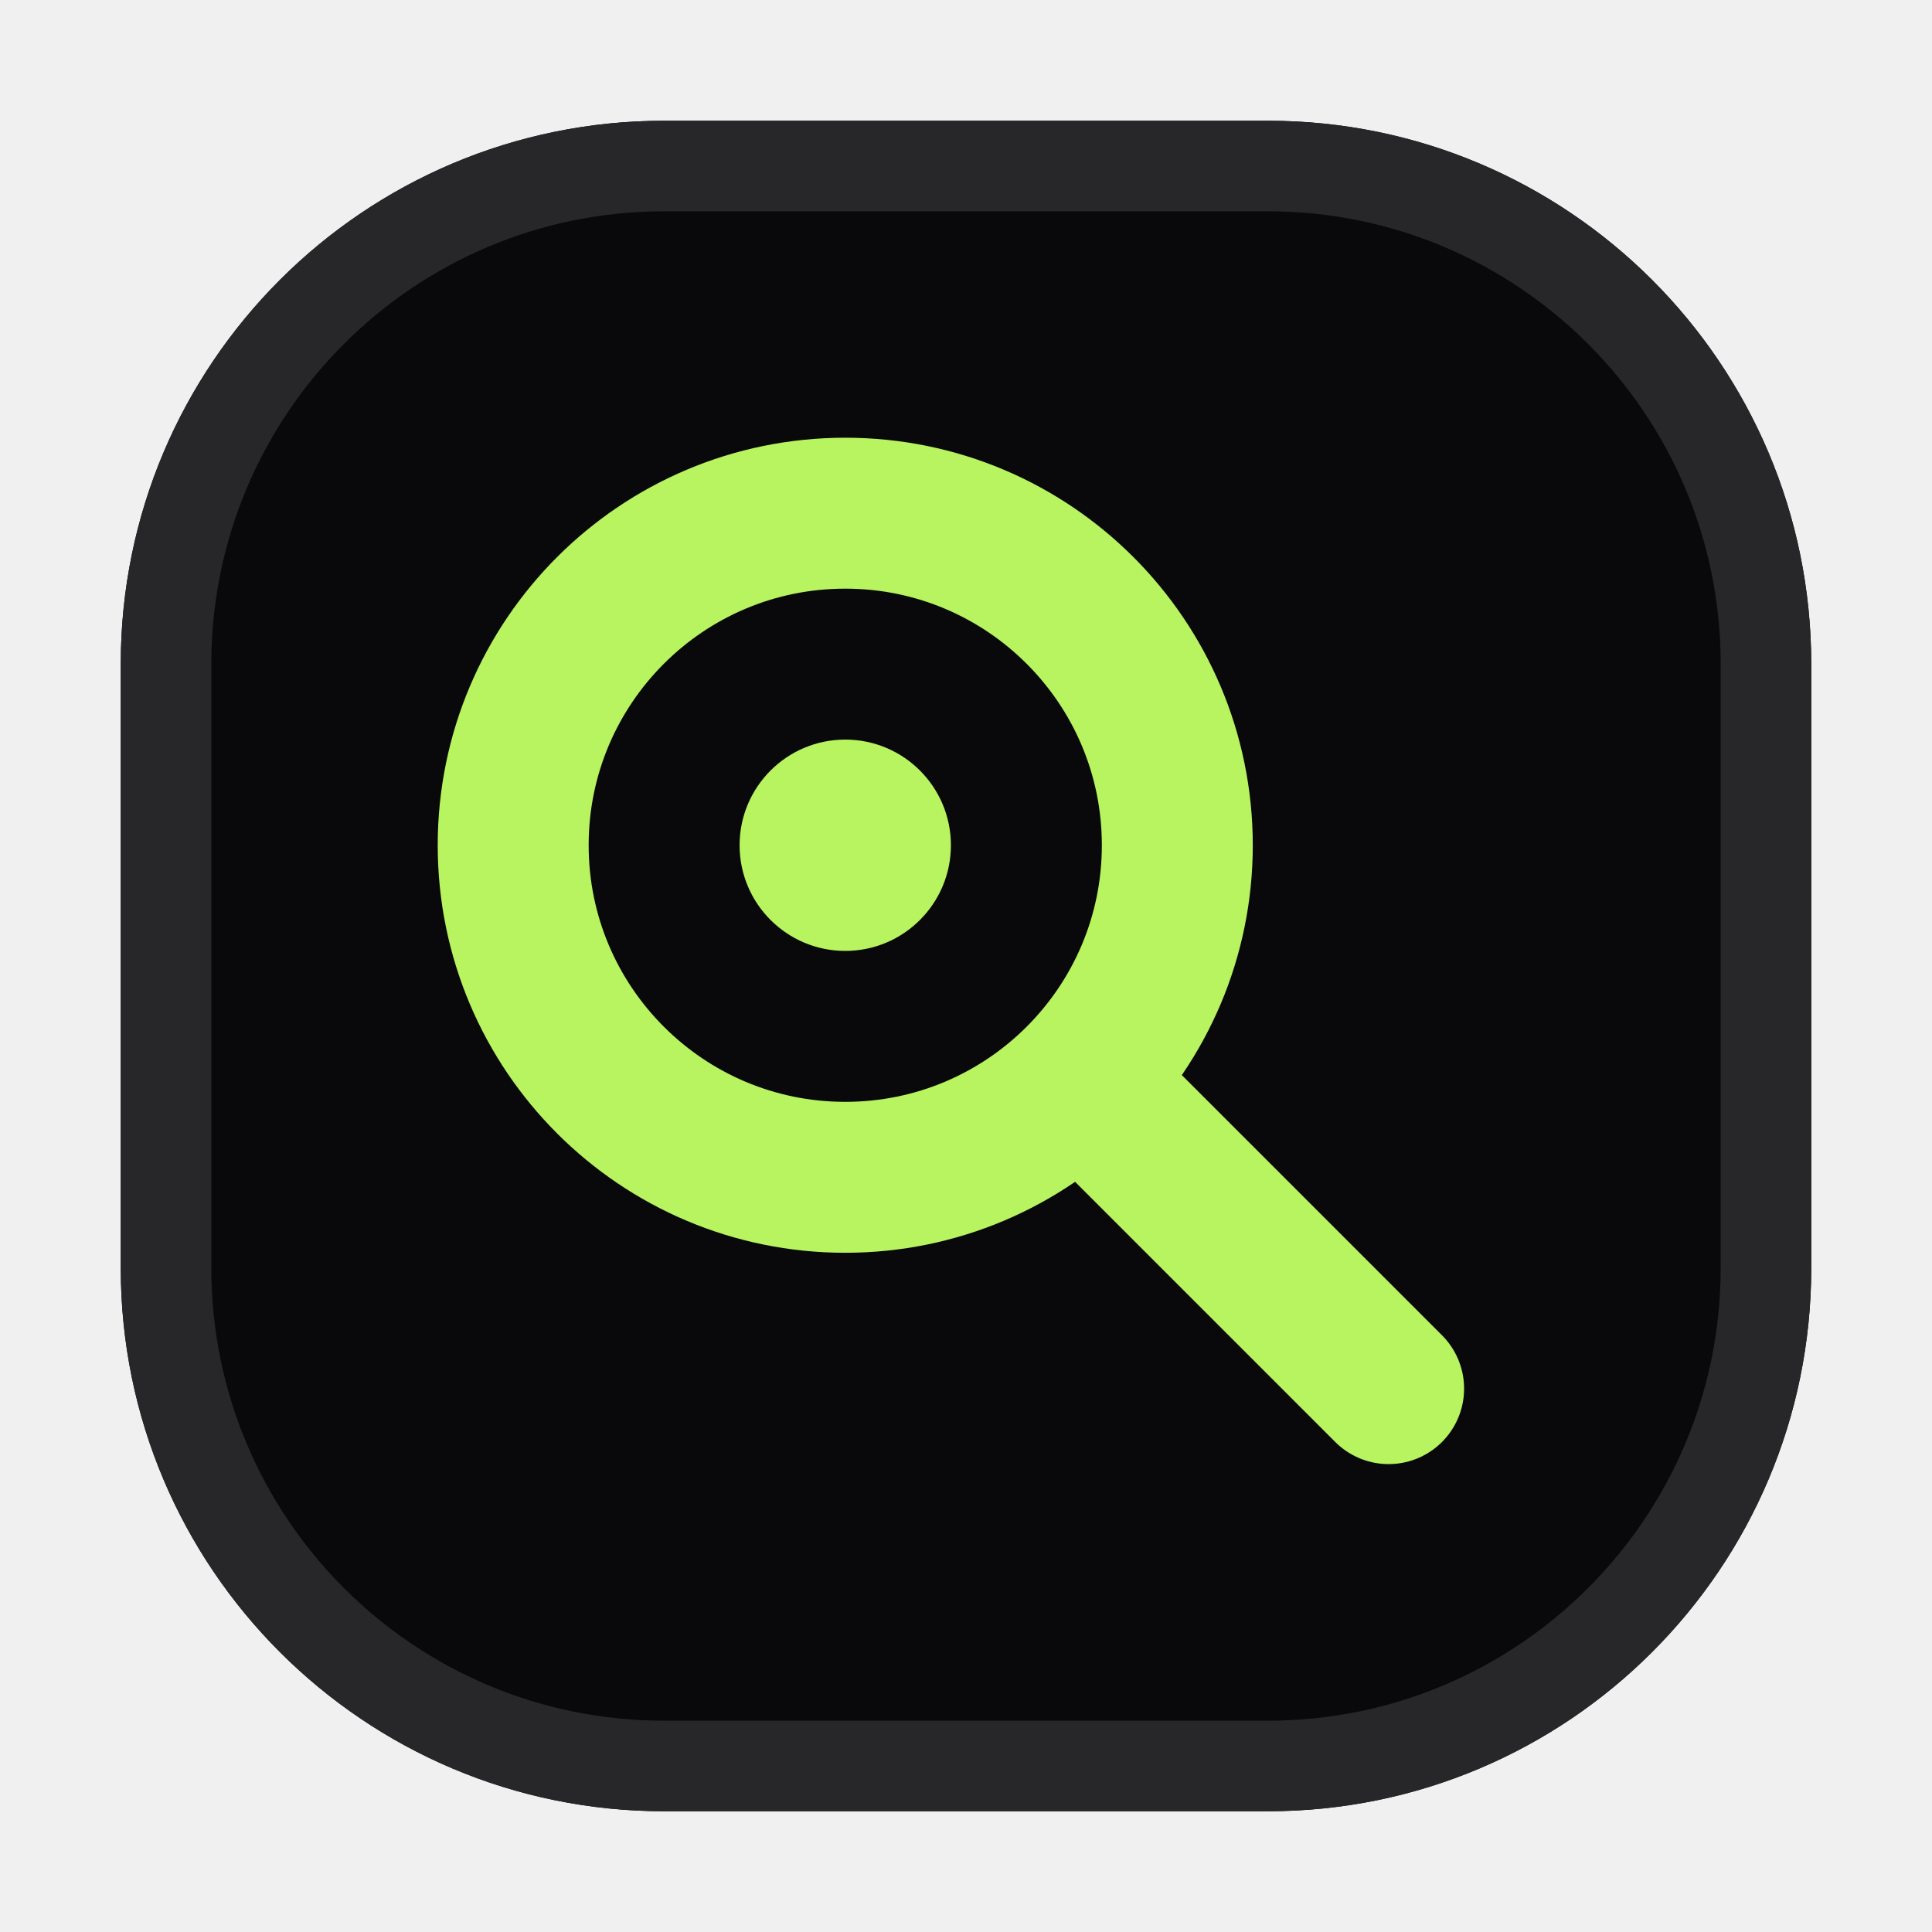
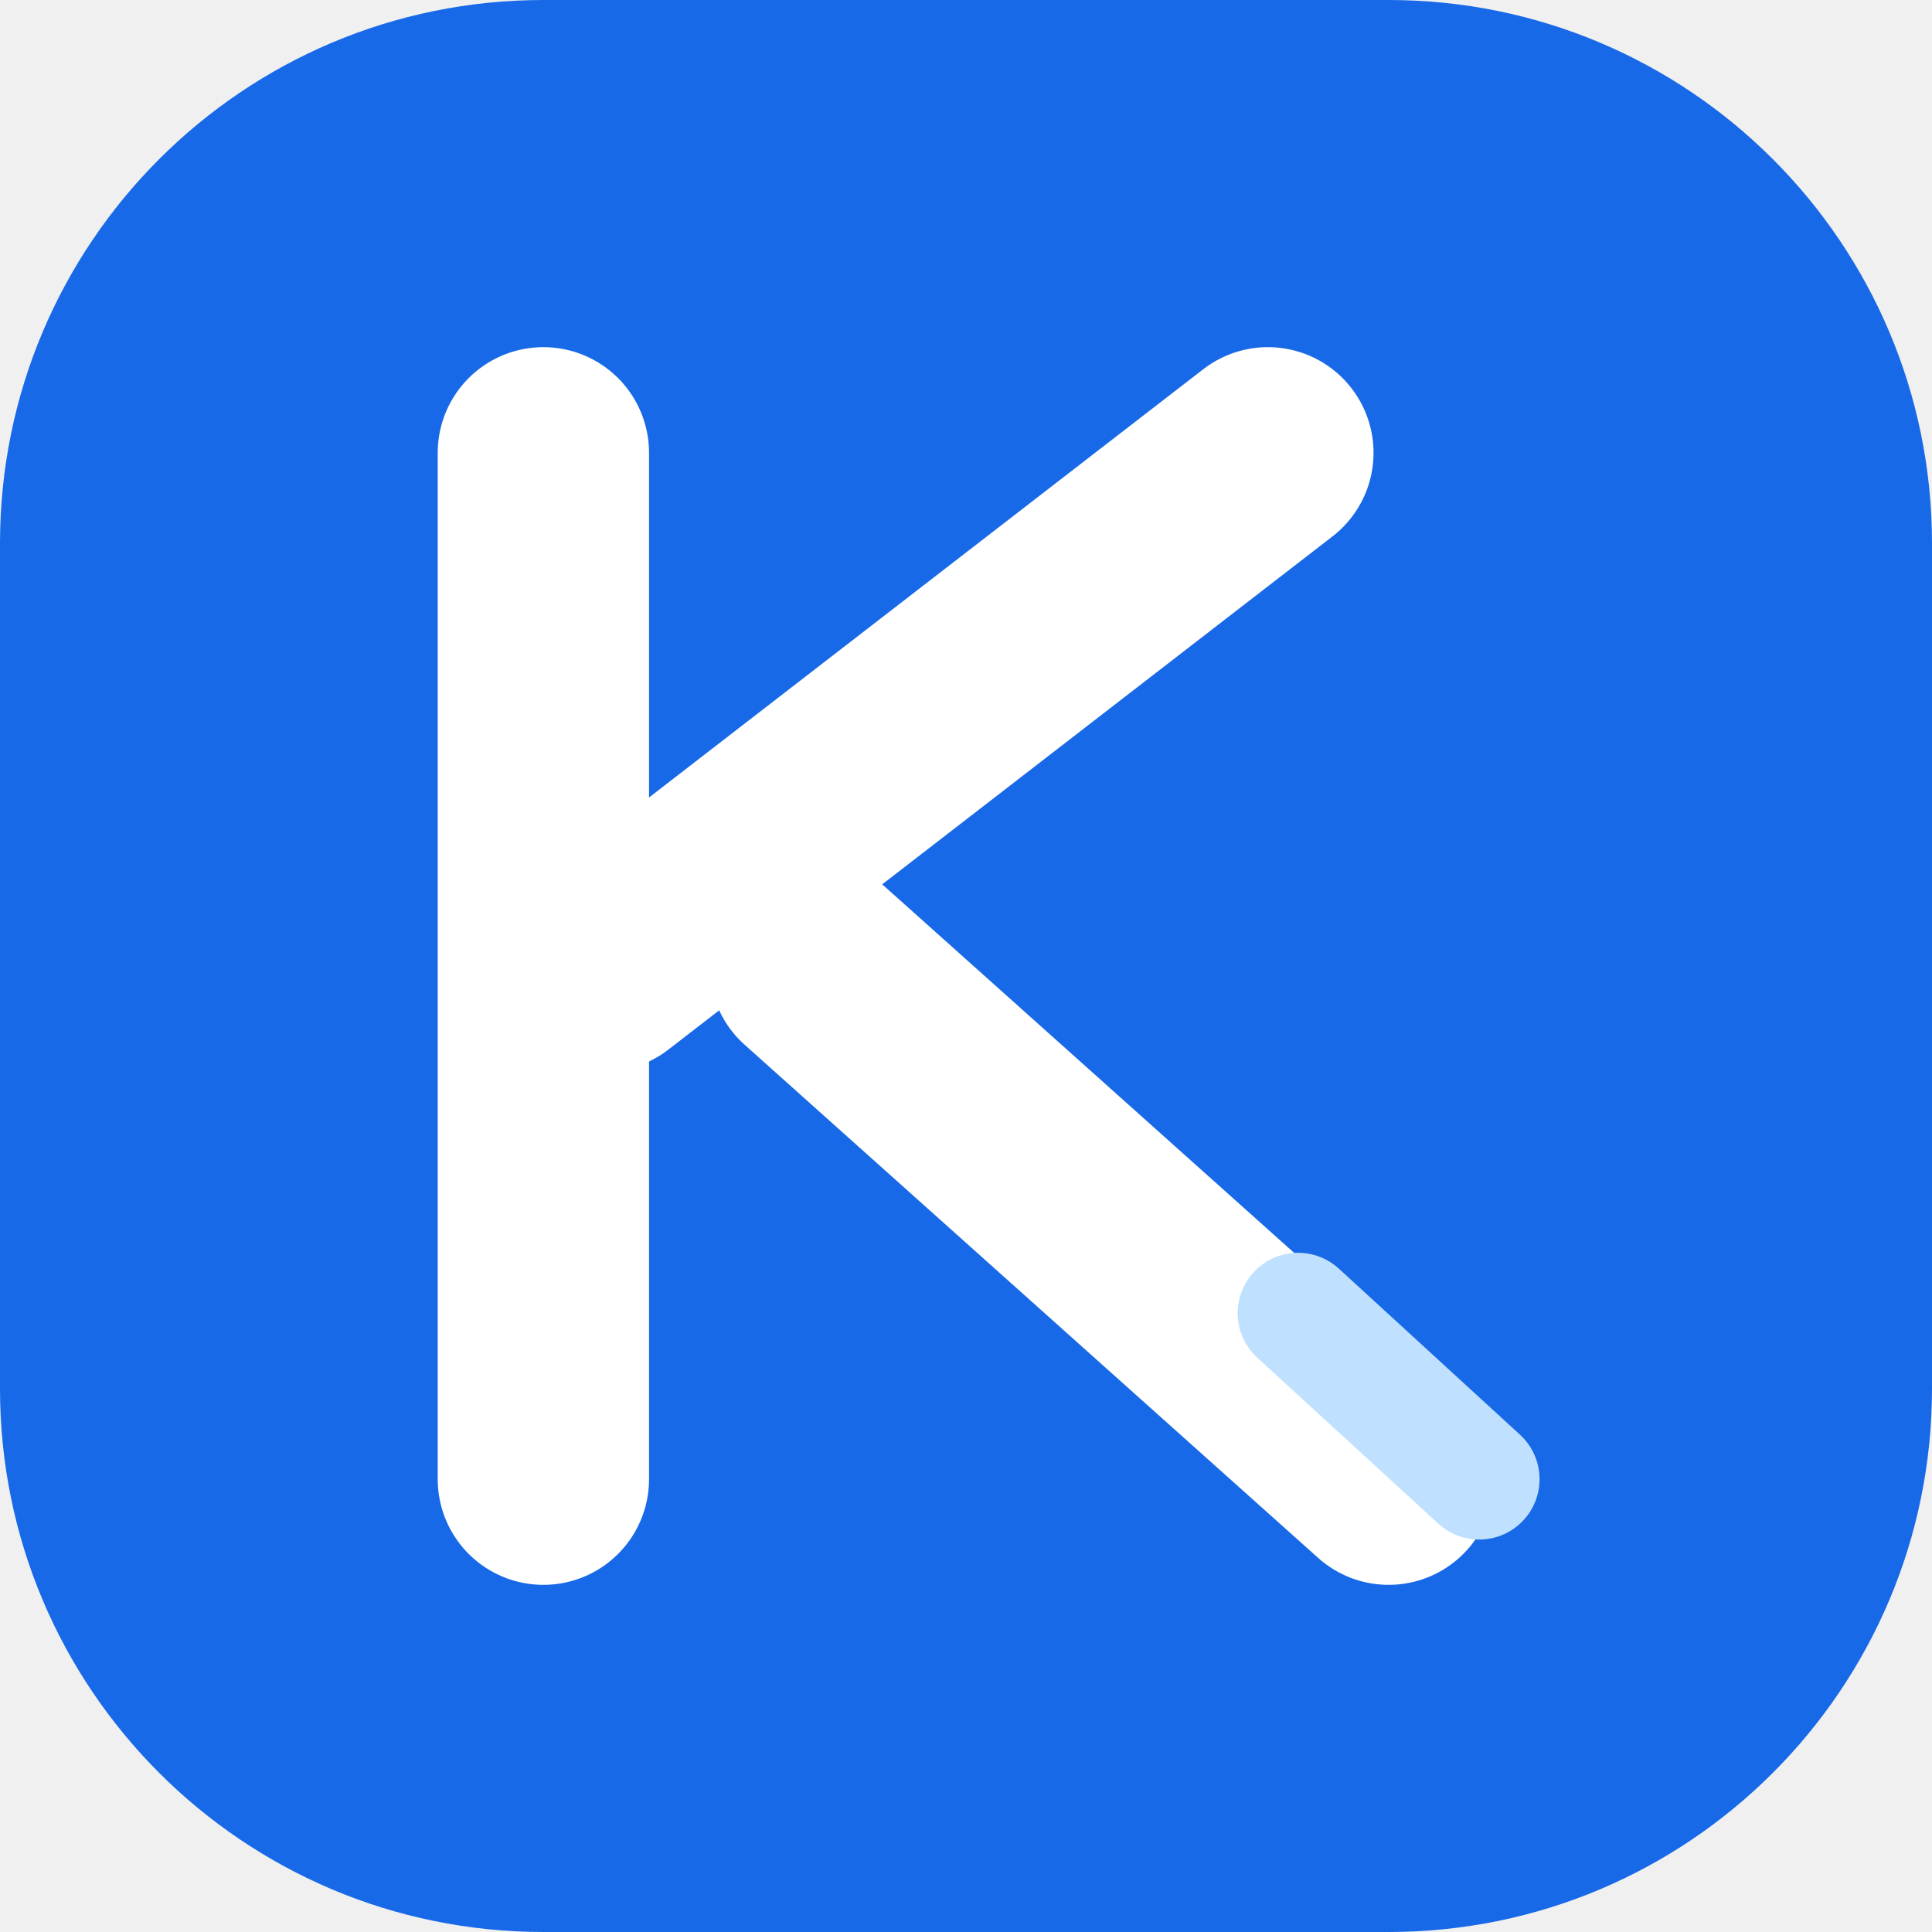
<svg xmlns="http://www.w3.org/2000/svg" width="64" height="64" viewBox="0 0 64 64" fill="none">
-   <rect x="4" y="4" width="56" height="56" rx="18" fill="#09090B" />
-   <rect x="5.5" y="5.5" width="53" height="53" rx="16.5" stroke="#27272A" stroke-width="3" />
-   <circle cx="28" cy="28" r="11" stroke="#B8F460" stroke-width="5" />
-   <circle cx="28" cy="28" r="3.5" fill="#B8F460" />
-   <path d="M36.5 36.5L46 46" stroke="#B8F460" stroke-width="5" stroke-linecap="round" />
+   <rect width="64" height="64" rx="18" fill="#1769E8" />
+   <path d="M18 15V49M20 32L42 15M27 32L46 49" stroke="white" stroke-width="7" stroke-linecap="round" stroke-linejoin="round" />
+   <path d="M43 43.5L49 49" stroke="#BFE0FF" stroke-width="4" stroke-linecap="round" />
</svg>
